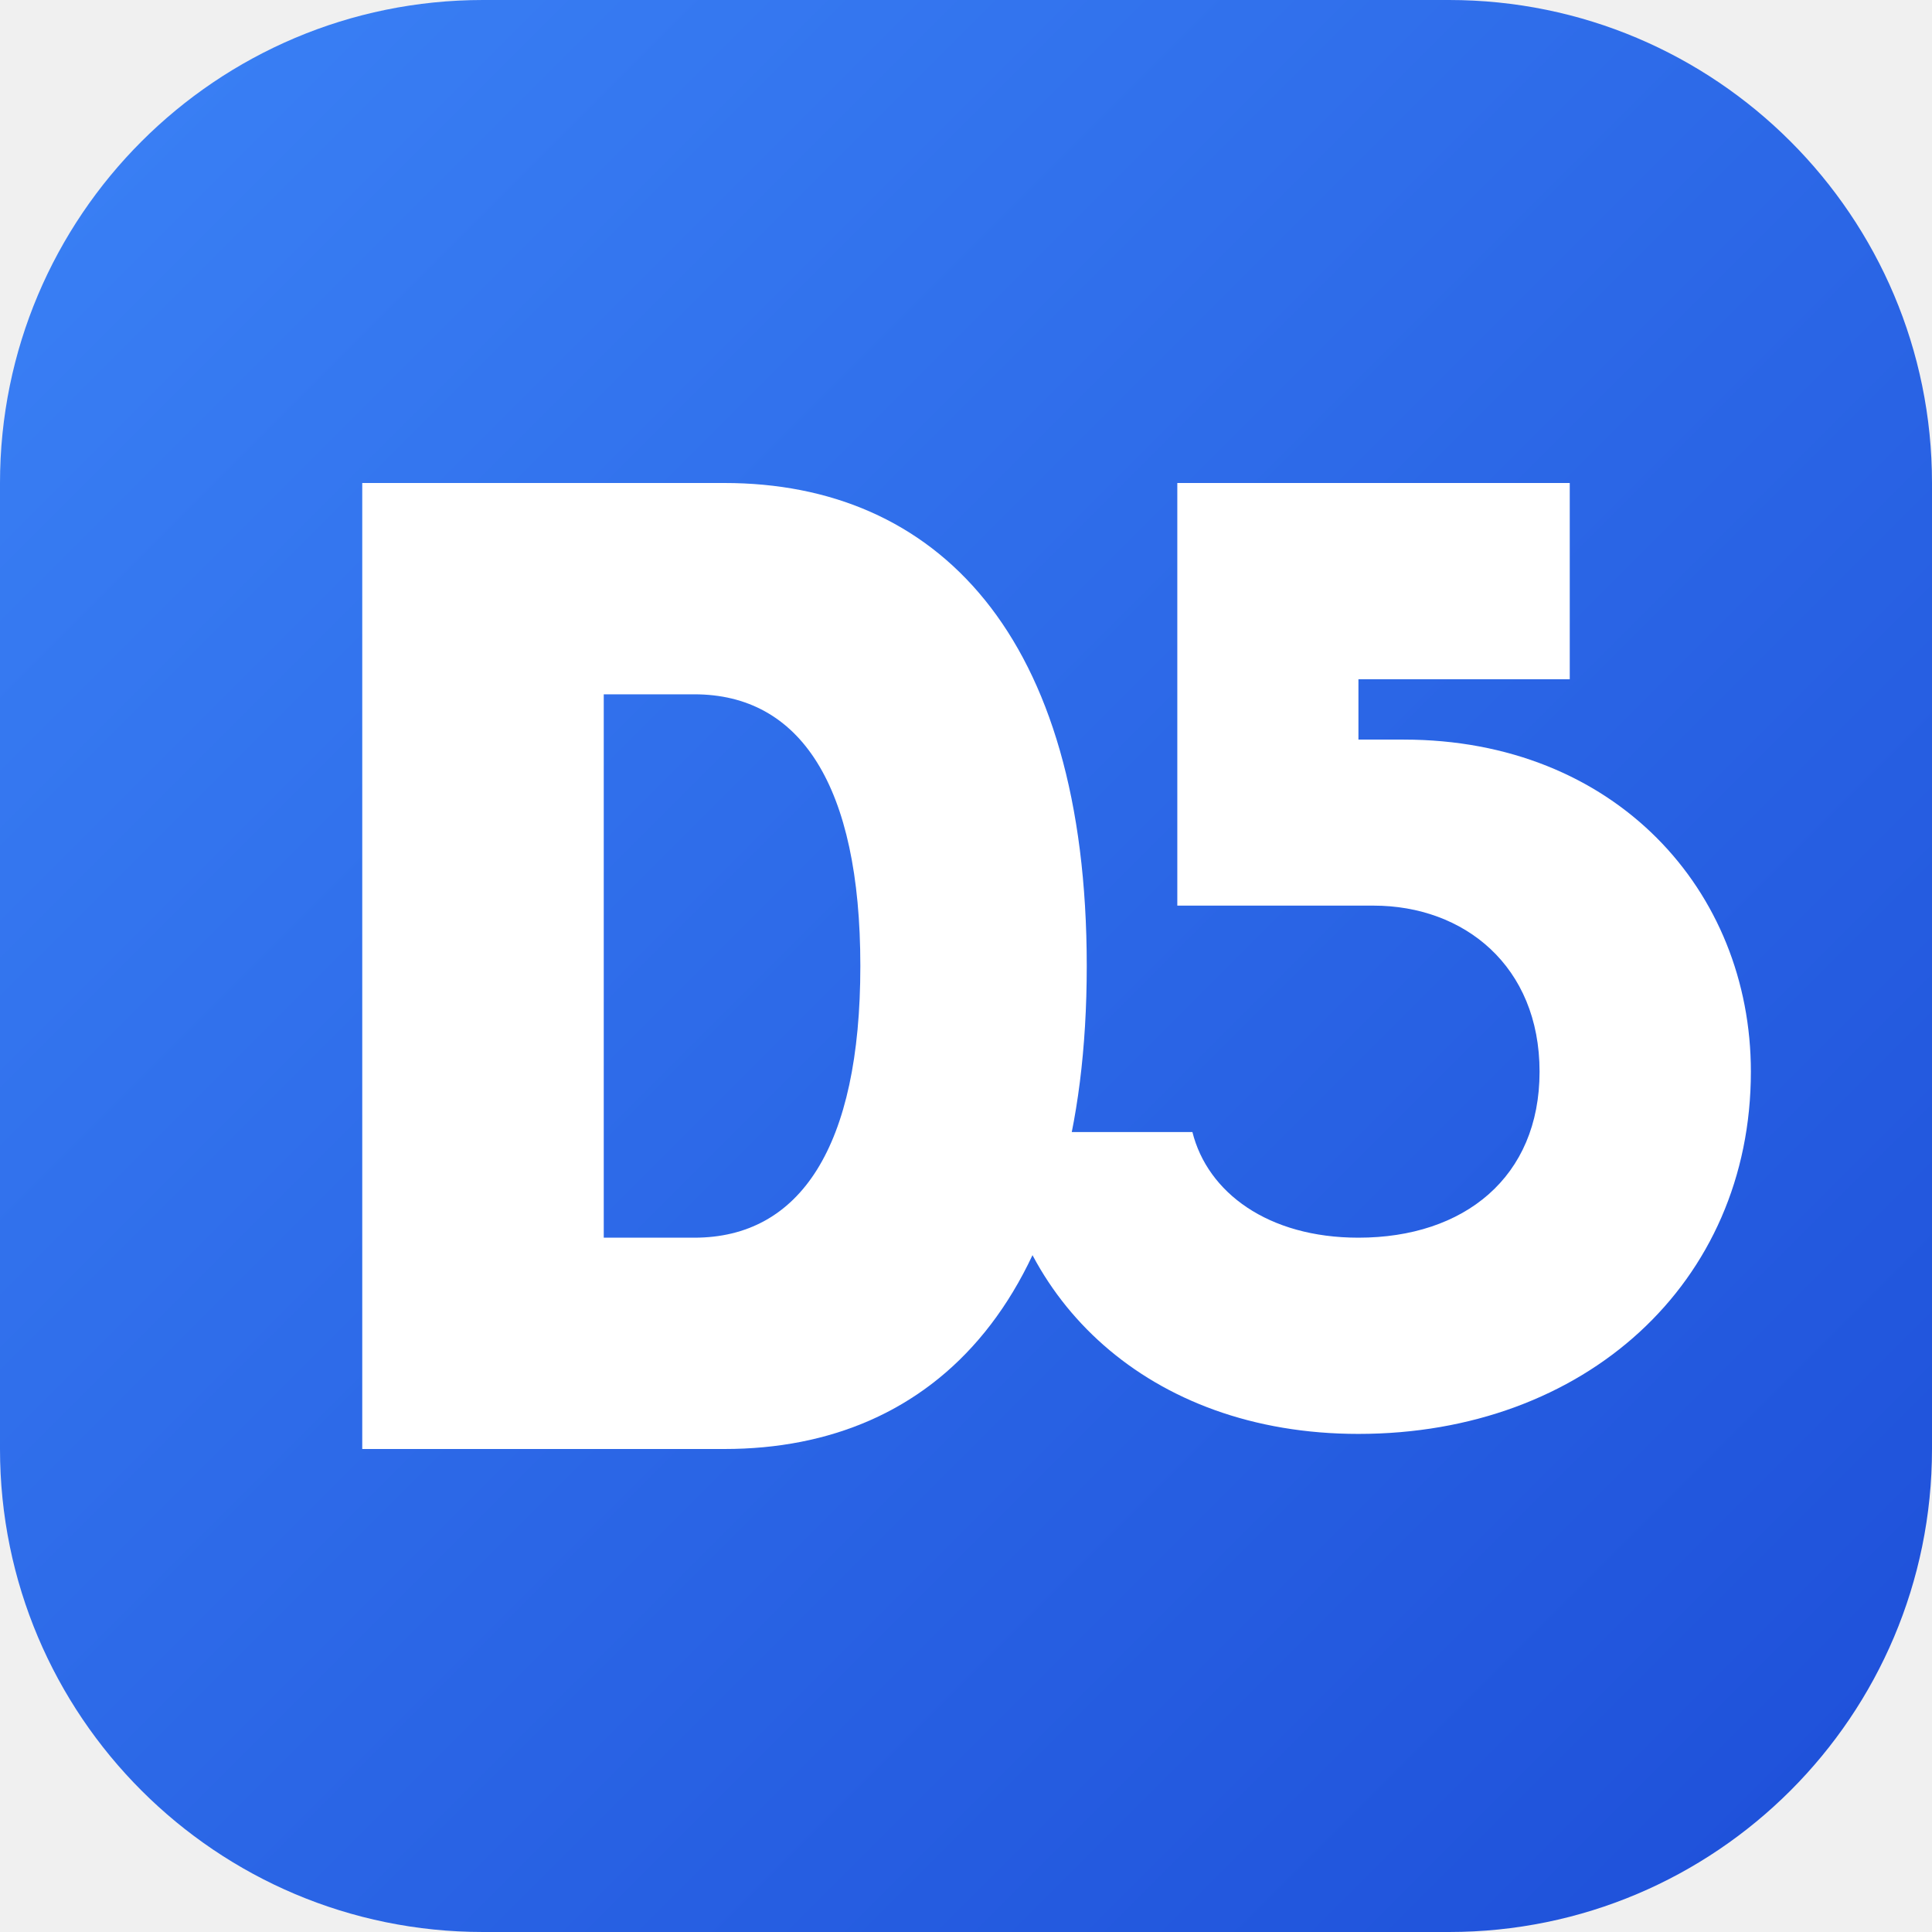
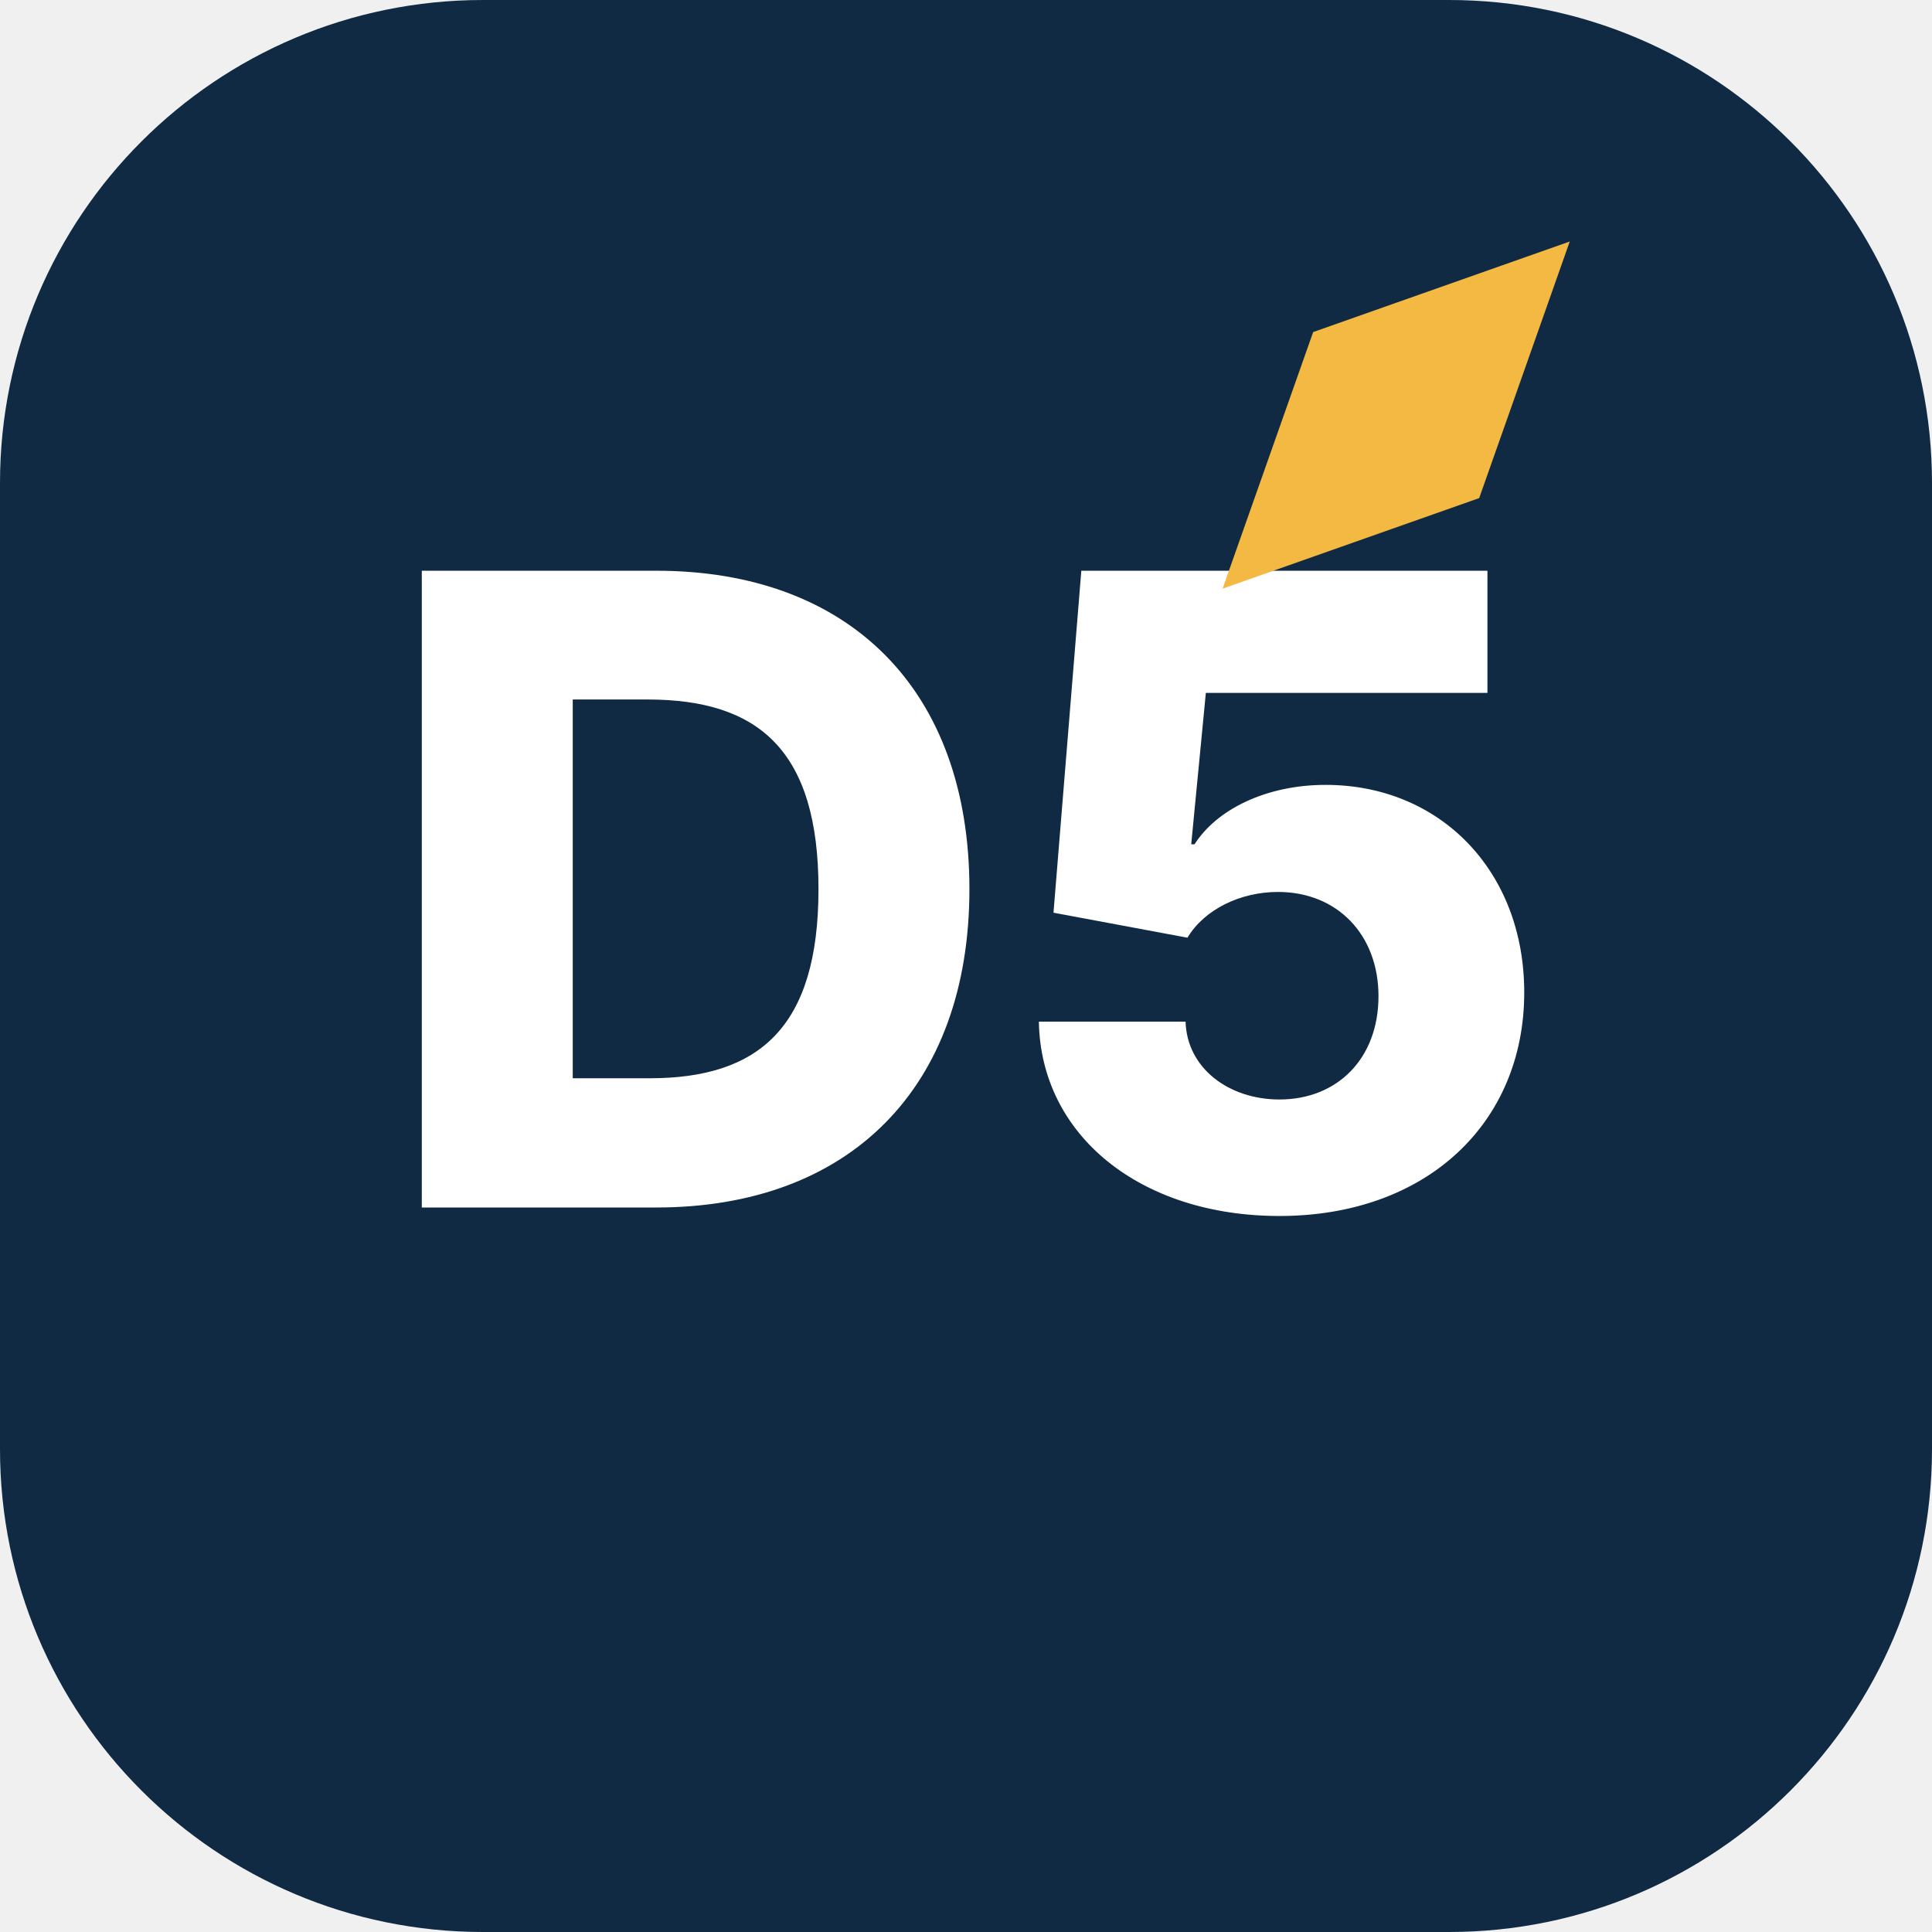
- <svg xmlns="http://www.w3.org/2000/svg" viewBox="0 0 64 64">
-   <defs>
-     <linearGradient id="d5bg" x1="0%" y1="0%" x2="100%" y2="100%">
-       <stop offset="0%" stop-color="#3B82F6" />
-       <stop offset="100%" stop-color="#1D4ED8" />
-     </linearGradient>
-   </defs>
-   <rect width="64" height="64" rx="16" fill="url(#d5bg)" />
-   <g fill="#FFFFFF">
-     <path d="M12 16 H24 C31 16 36 21 36 32 C36 43 31 48 24 48 H12 V16 Z M20 23 V41 H23 C26.5 41 28.5 38 28.5 32 C28.5 26 26.5 23 23 23 H20 Z" />
-     <path d="M52 16 H39 V30 H45.5 C48.5 30 51 32 51 35.5 C51 39 48.5 41 45 41 C42 41 40 39.5 39.5 37.5 H33 C33.5 43 38 47.5 45 47.5 C52.5 47.5 58 42.5 58 35.5 C58 29.5 53.5 24.5 46.5 24.5 H45 V22.5 H52 V16 Z" />
-   </g>
+ <svg xmlns="http://www.w3.org/2000/svg" viewBox="0 0 64 64" role="img" aria-labelledby="title">
+   <rect width="64" height="64" rx="16" fill="#102A43" />
+   <text x="32" y="40" fill="#FFFFFF" font-family="Inter, Arial, sans-serif" font-size="29" font-weight="800" text-anchor="middle">D5</text>
+   <path d="m52 8-3 8.5-8.5 3 3-8.5L52 8Z" fill="#F4B942" />
</svg>
